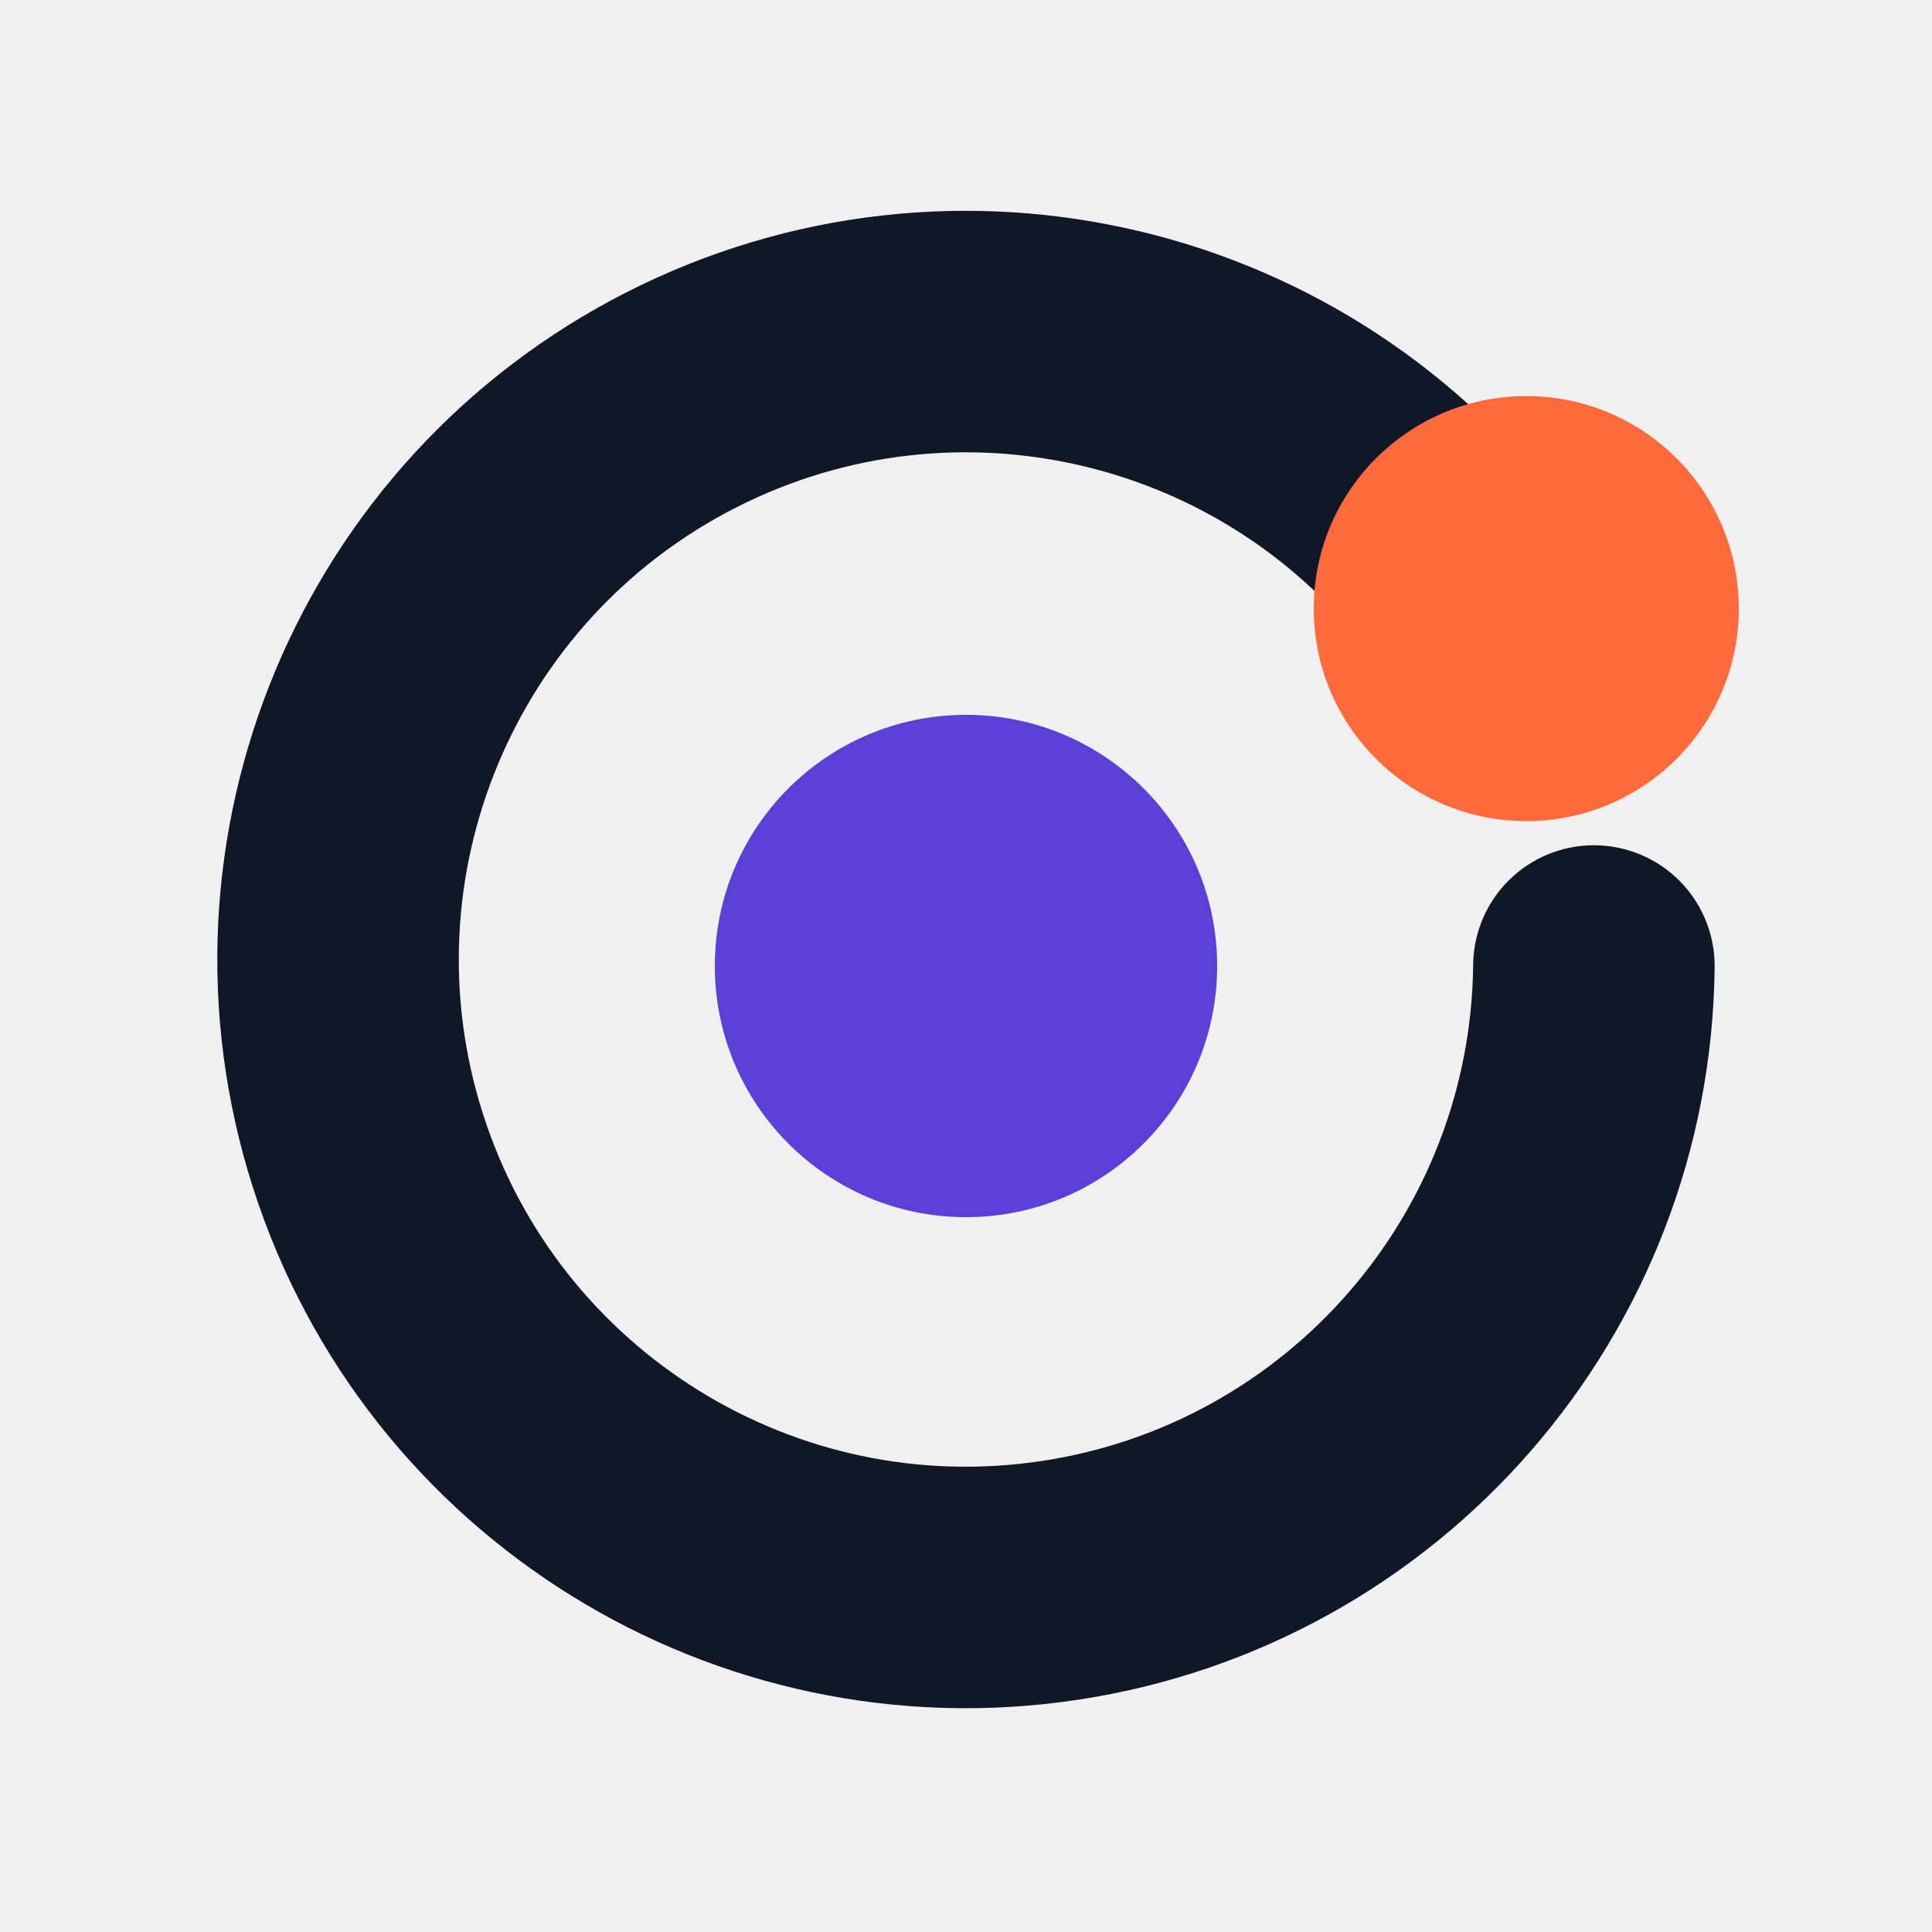
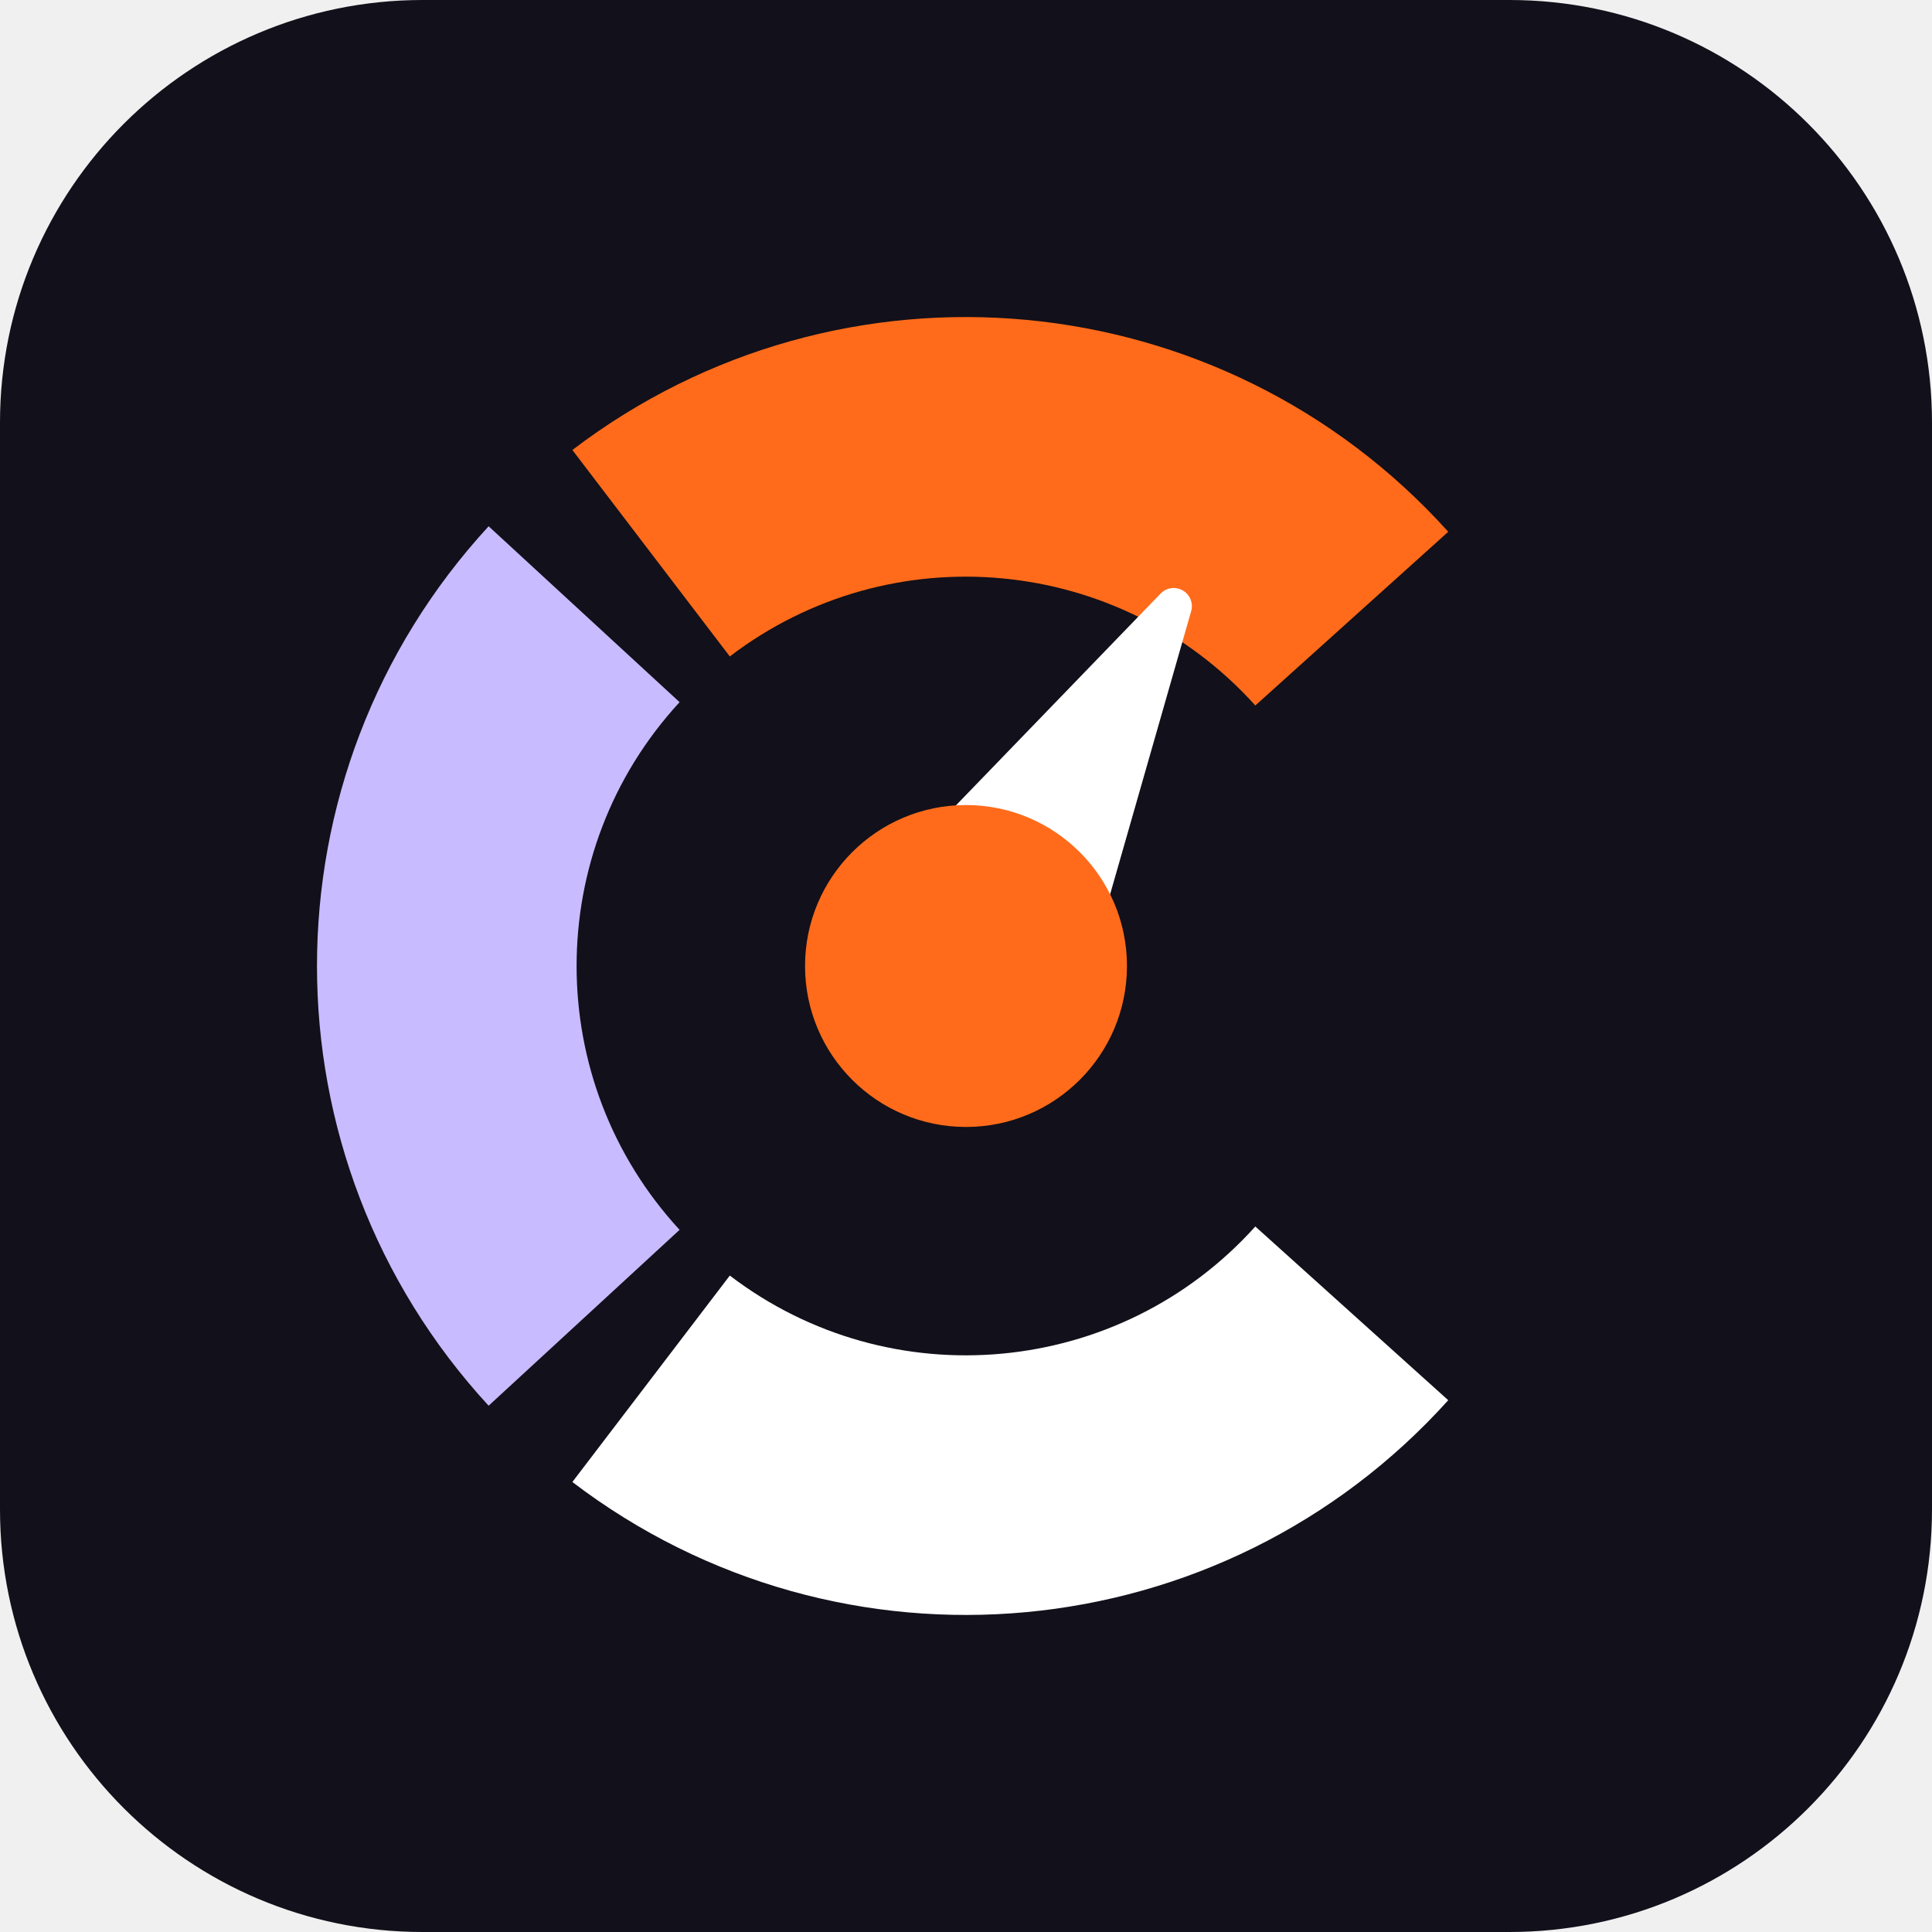
- <svg xmlns="http://www.w3.org/2000/svg" viewBox="0 0 40 40">
-   <style>.r{stroke:#101828}@media (prefers-color-scheme:dark){.r{stroke:#fff}}</style>
-   <path class="r" d="M30.5 12.2A13 13 0 1 0 33 20" fill="none" stroke-width="5" stroke-linecap="round" />
-   <circle cx="20" cy="20" r="5.2" fill="#5b3fd6" />
-   <circle cx="31.6" cy="12.6" r="4.4" fill="#ff6a3d" />
+ <svg xmlns="http://www.w3.org/2000/svg" viewBox="0 0 64 64" width="64" height="64">
+   <rect width="64" height="64" rx="14" fill="#12101a" />
+   <g transform="translate(4.48 4.48) scale(0.86)">
+     <path d="M46.86 45.38A20 20 0 0 1 19.87 47.90" fill="none" stroke="#fff" stroke-width="10" />
+     <path d="M17.29 45.55A20 20 0 0 1 17.29 18.45" fill="none" stroke="#c9bbff" stroke-width="10" />
+     <path d="M19.87 16.10A20 20 0 0 1 46.86 18.62" fill="none" stroke="#ff6b1a" stroke-width="10" />
+     <path d="M35.46 34.00L40.00 18.14L28.54 30.00Z" fill="#fff" stroke="#fff" stroke-width="1.4" stroke-linejoin="round" />
+     <circle cx="32" cy="32" r="6.2" fill="#ff6b1a" />
+   </g>
</svg>
